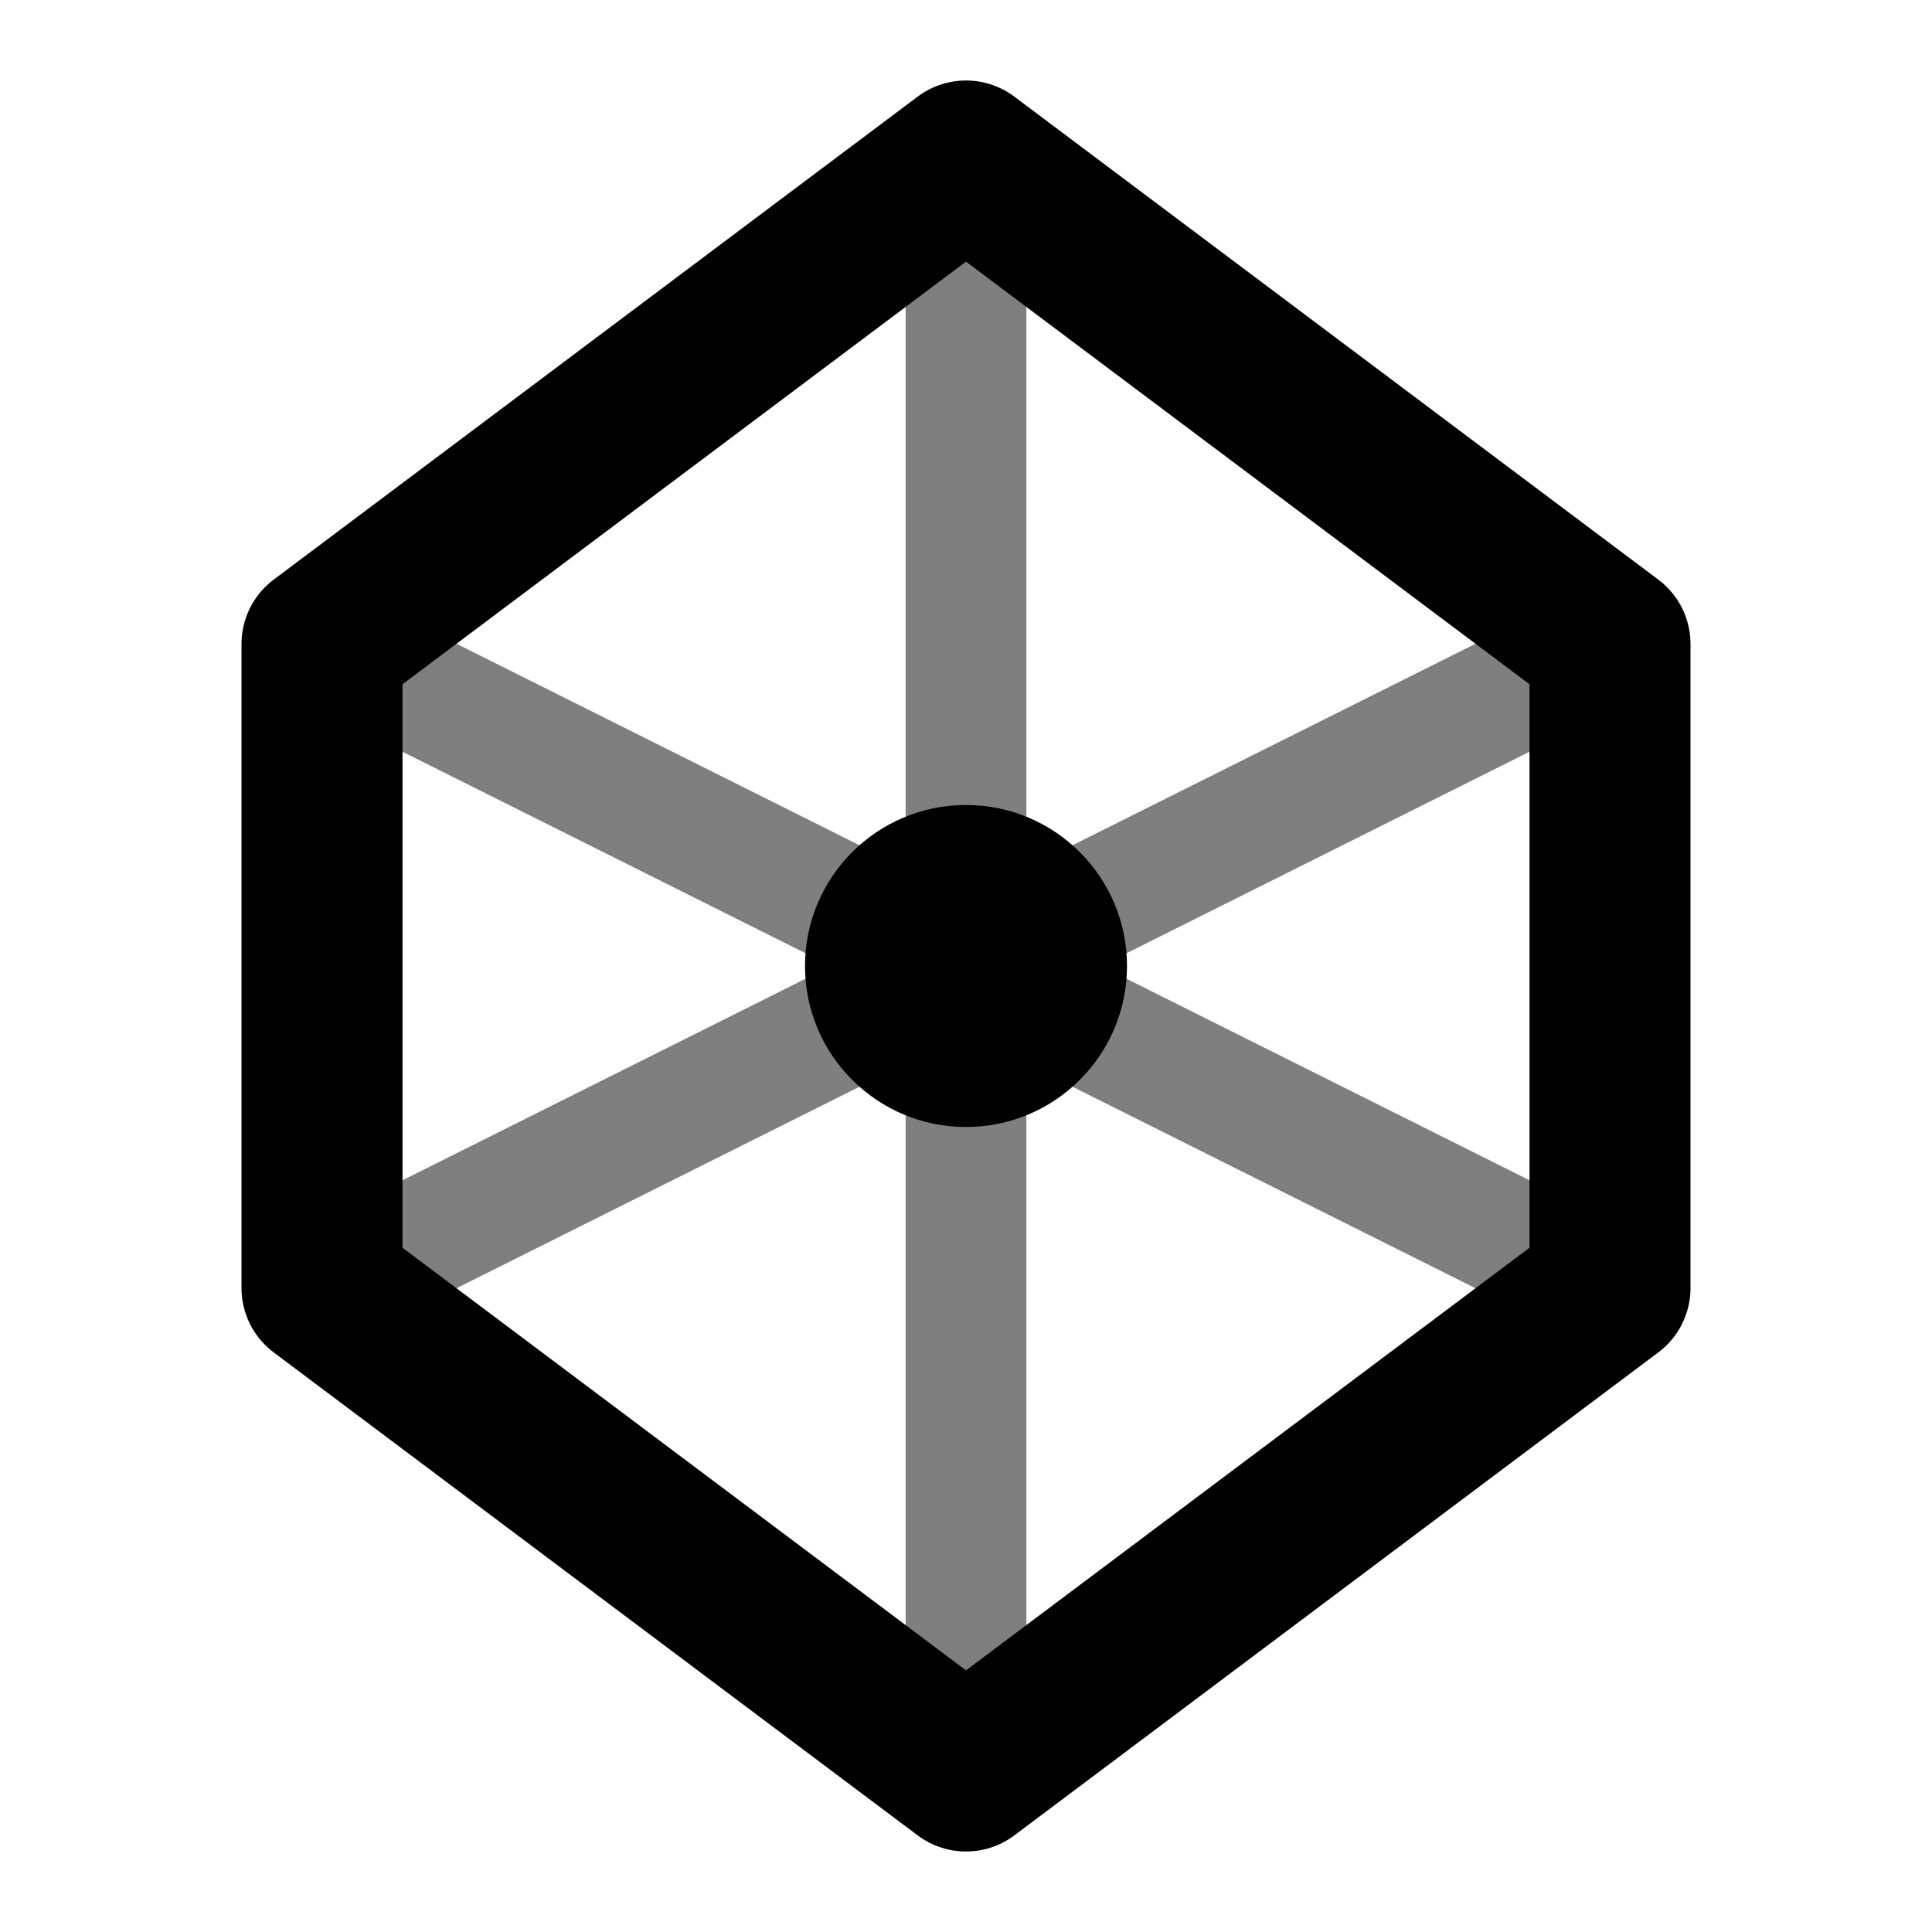
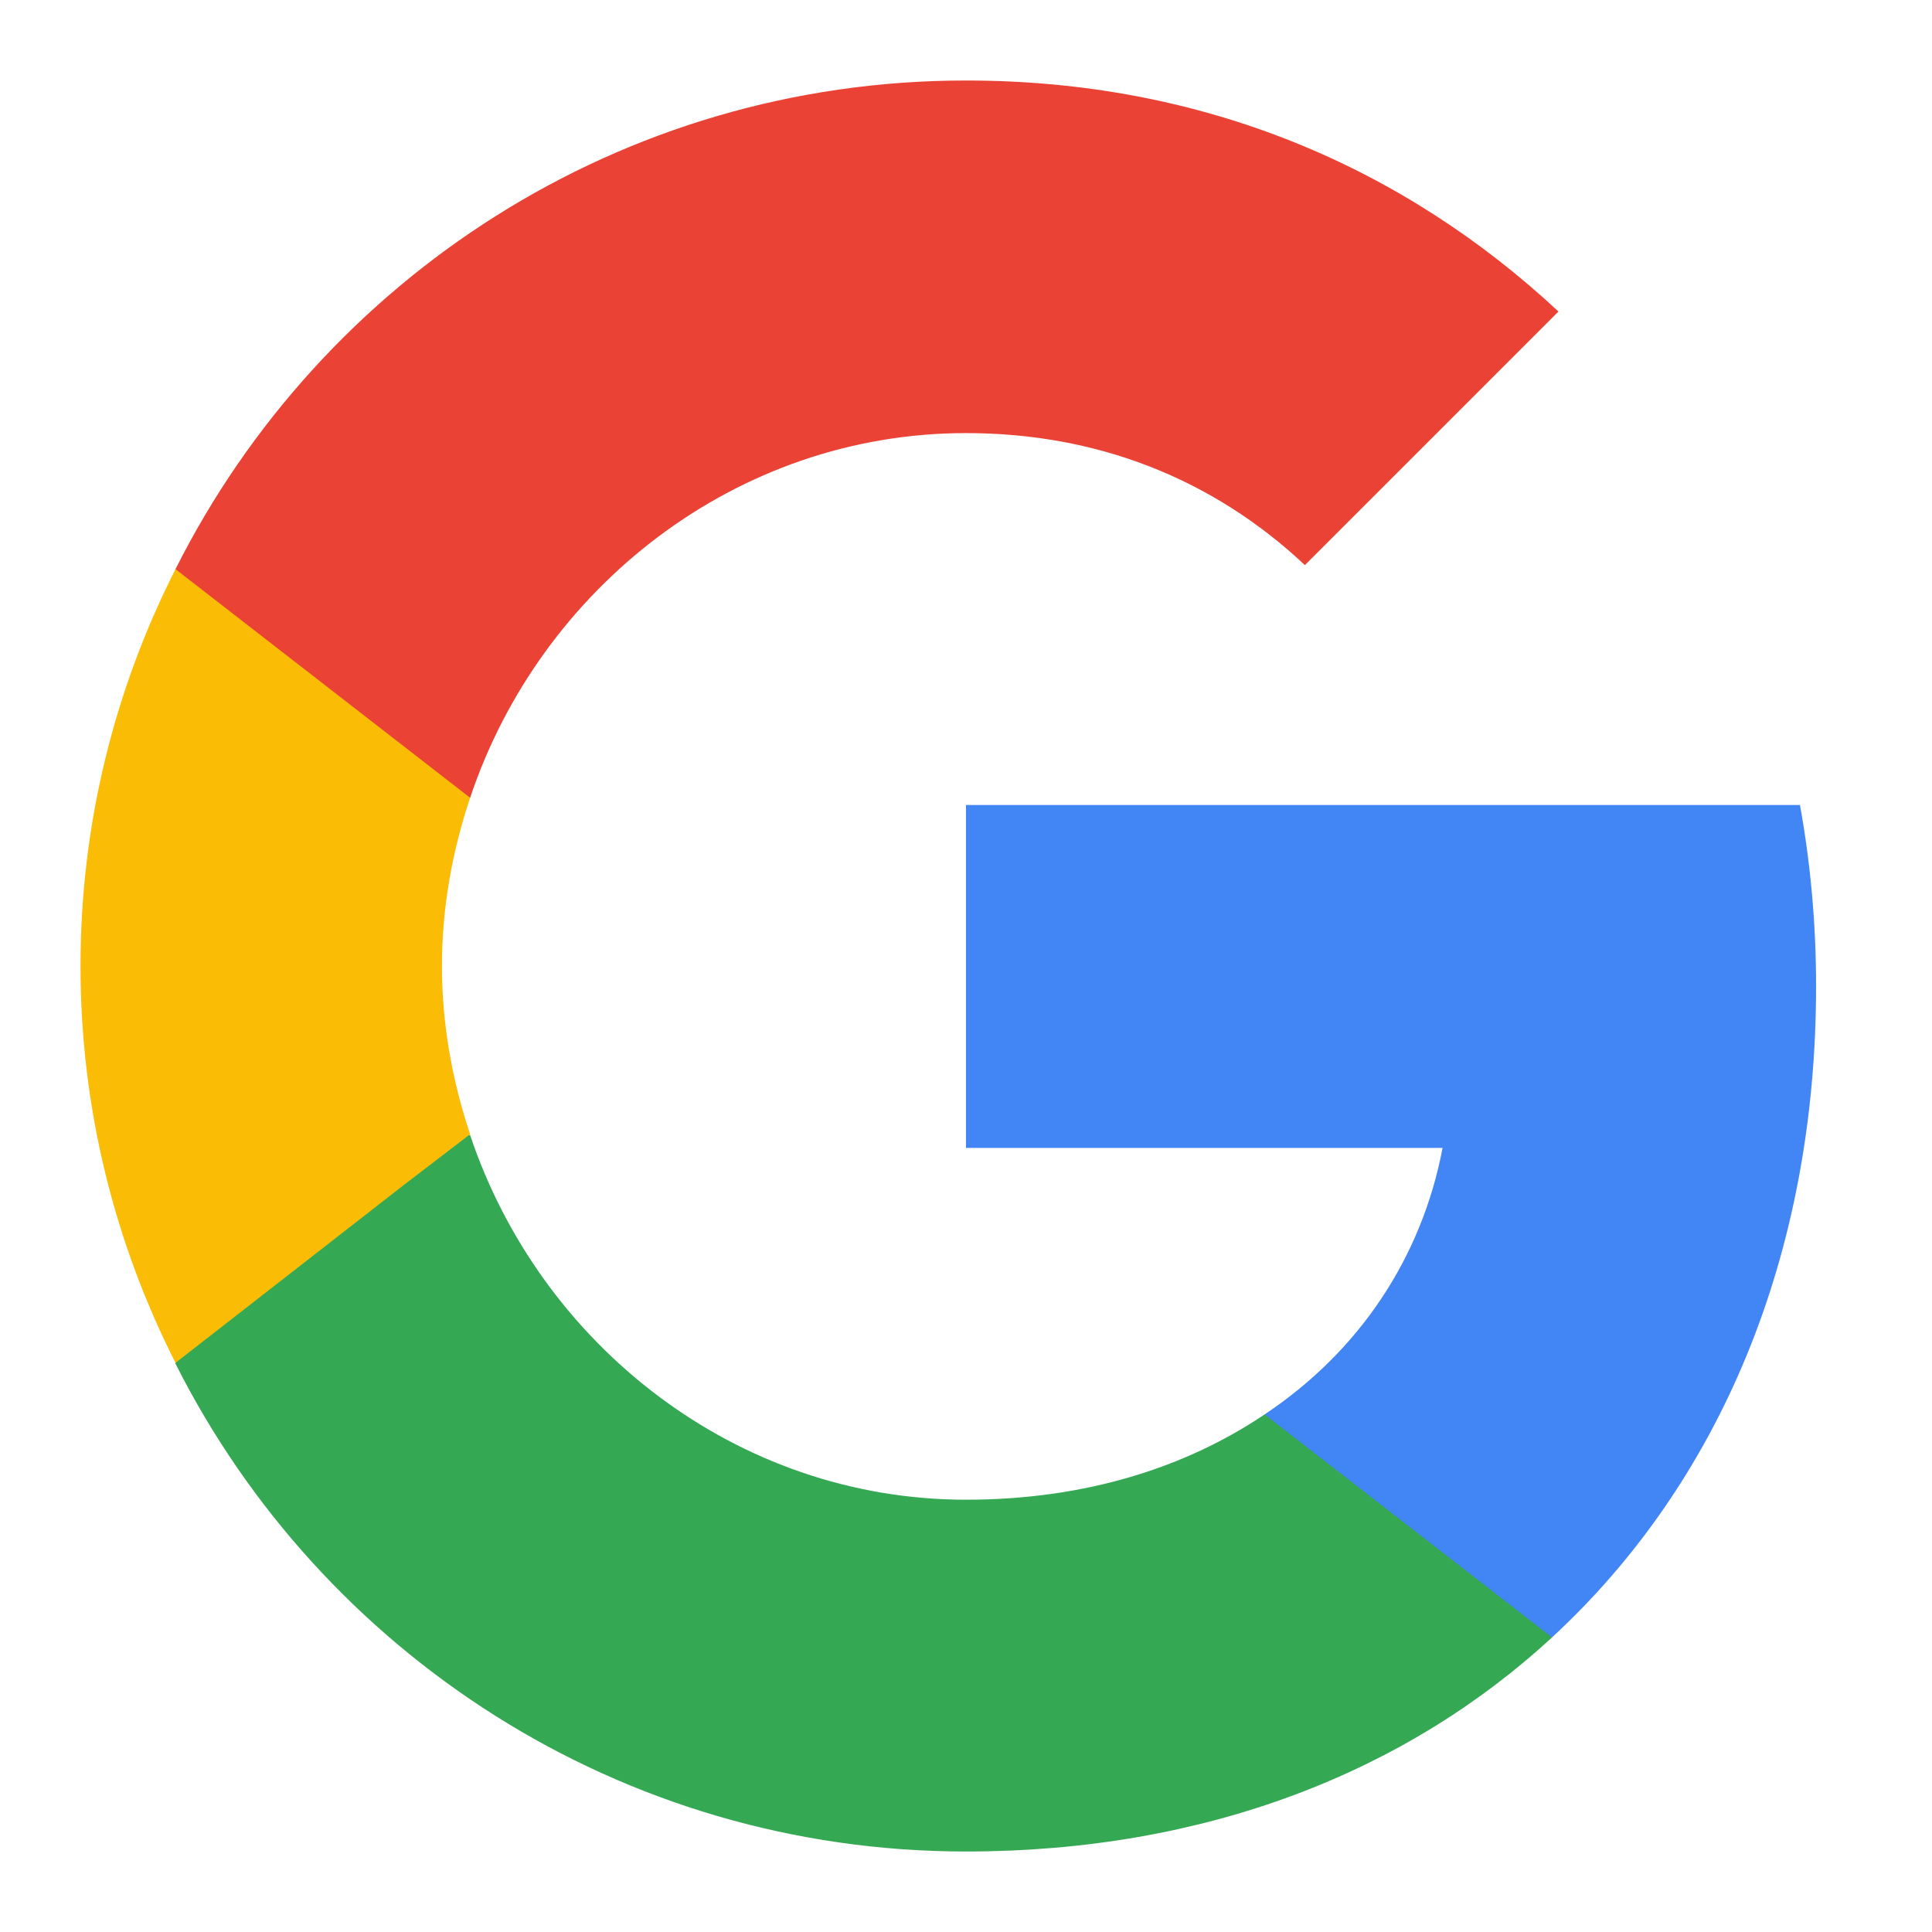
- <svg xmlns="http://www.w3.org/2000/svg" viewBox="0 0 24 24" fill="currentColor">
-   <path d="M12 2 L20 8 L20 16 L12 22 L4 16 L4 8 Z" fill="none" stroke="currentColor" stroke-width="2" stroke-linejoin="round" />
-   <path d="M12 2 L12 22" stroke="currentColor" stroke-width="1.5" opacity="0.5" />
-   <path d="M4 8 L20 16" stroke="currentColor" stroke-width="1.5" opacity="0.5" />
-   <path d="M20 8 L4 16" stroke="currentColor" stroke-width="1.5" opacity="0.5" />
-   <circle cx="12" cy="12" r="2" fill="currentColor" />
+ <svg xmlns="http://www.w3.org/2000/svg" viewBox="0 0 24 24">
+   <path d="M22.56 12.25c0-.78-.07-1.53-.2-2.25H12v4.26h5.92c-.26 1.37-1.04 2.53-2.21 3.31v2.77h3.57c2.08-1.92 3.28-4.74 3.28-8.09z" fill="#4285F4" />
+   <path d="M12 23c2.97 0 5.46-.98 7.28-2.66l-3.57-2.77c-.98.66-2.23 1.06-3.71 1.06-2.86 0-5.29-1.93-6.16-4.53H2.18v2.84C3.99 20.53 7.7 23 12 23z" fill="#34A853" />
+   <path d="M5.84 14.09c-.22-.66-.35-1.36-.35-2.09s.13-1.43.35-2.09V7.07H2.18C1.43 8.55 1 10.22 1 12s.43 3.45 1.18 4.93l2.85-2.22.81-.62z" fill="#FBBC05" />
+   <path d="M12 5.38c1.62 0 3.06.56 4.21 1.64l3.15-3.15C17.45 2.09 14.97 1 12 1 7.7 1 3.99 3.47 2.18 7.07l3.66 2.84c.87-2.6 3.3-4.53 6.16-4.53z" fill="#EA4335" />
</svg>
